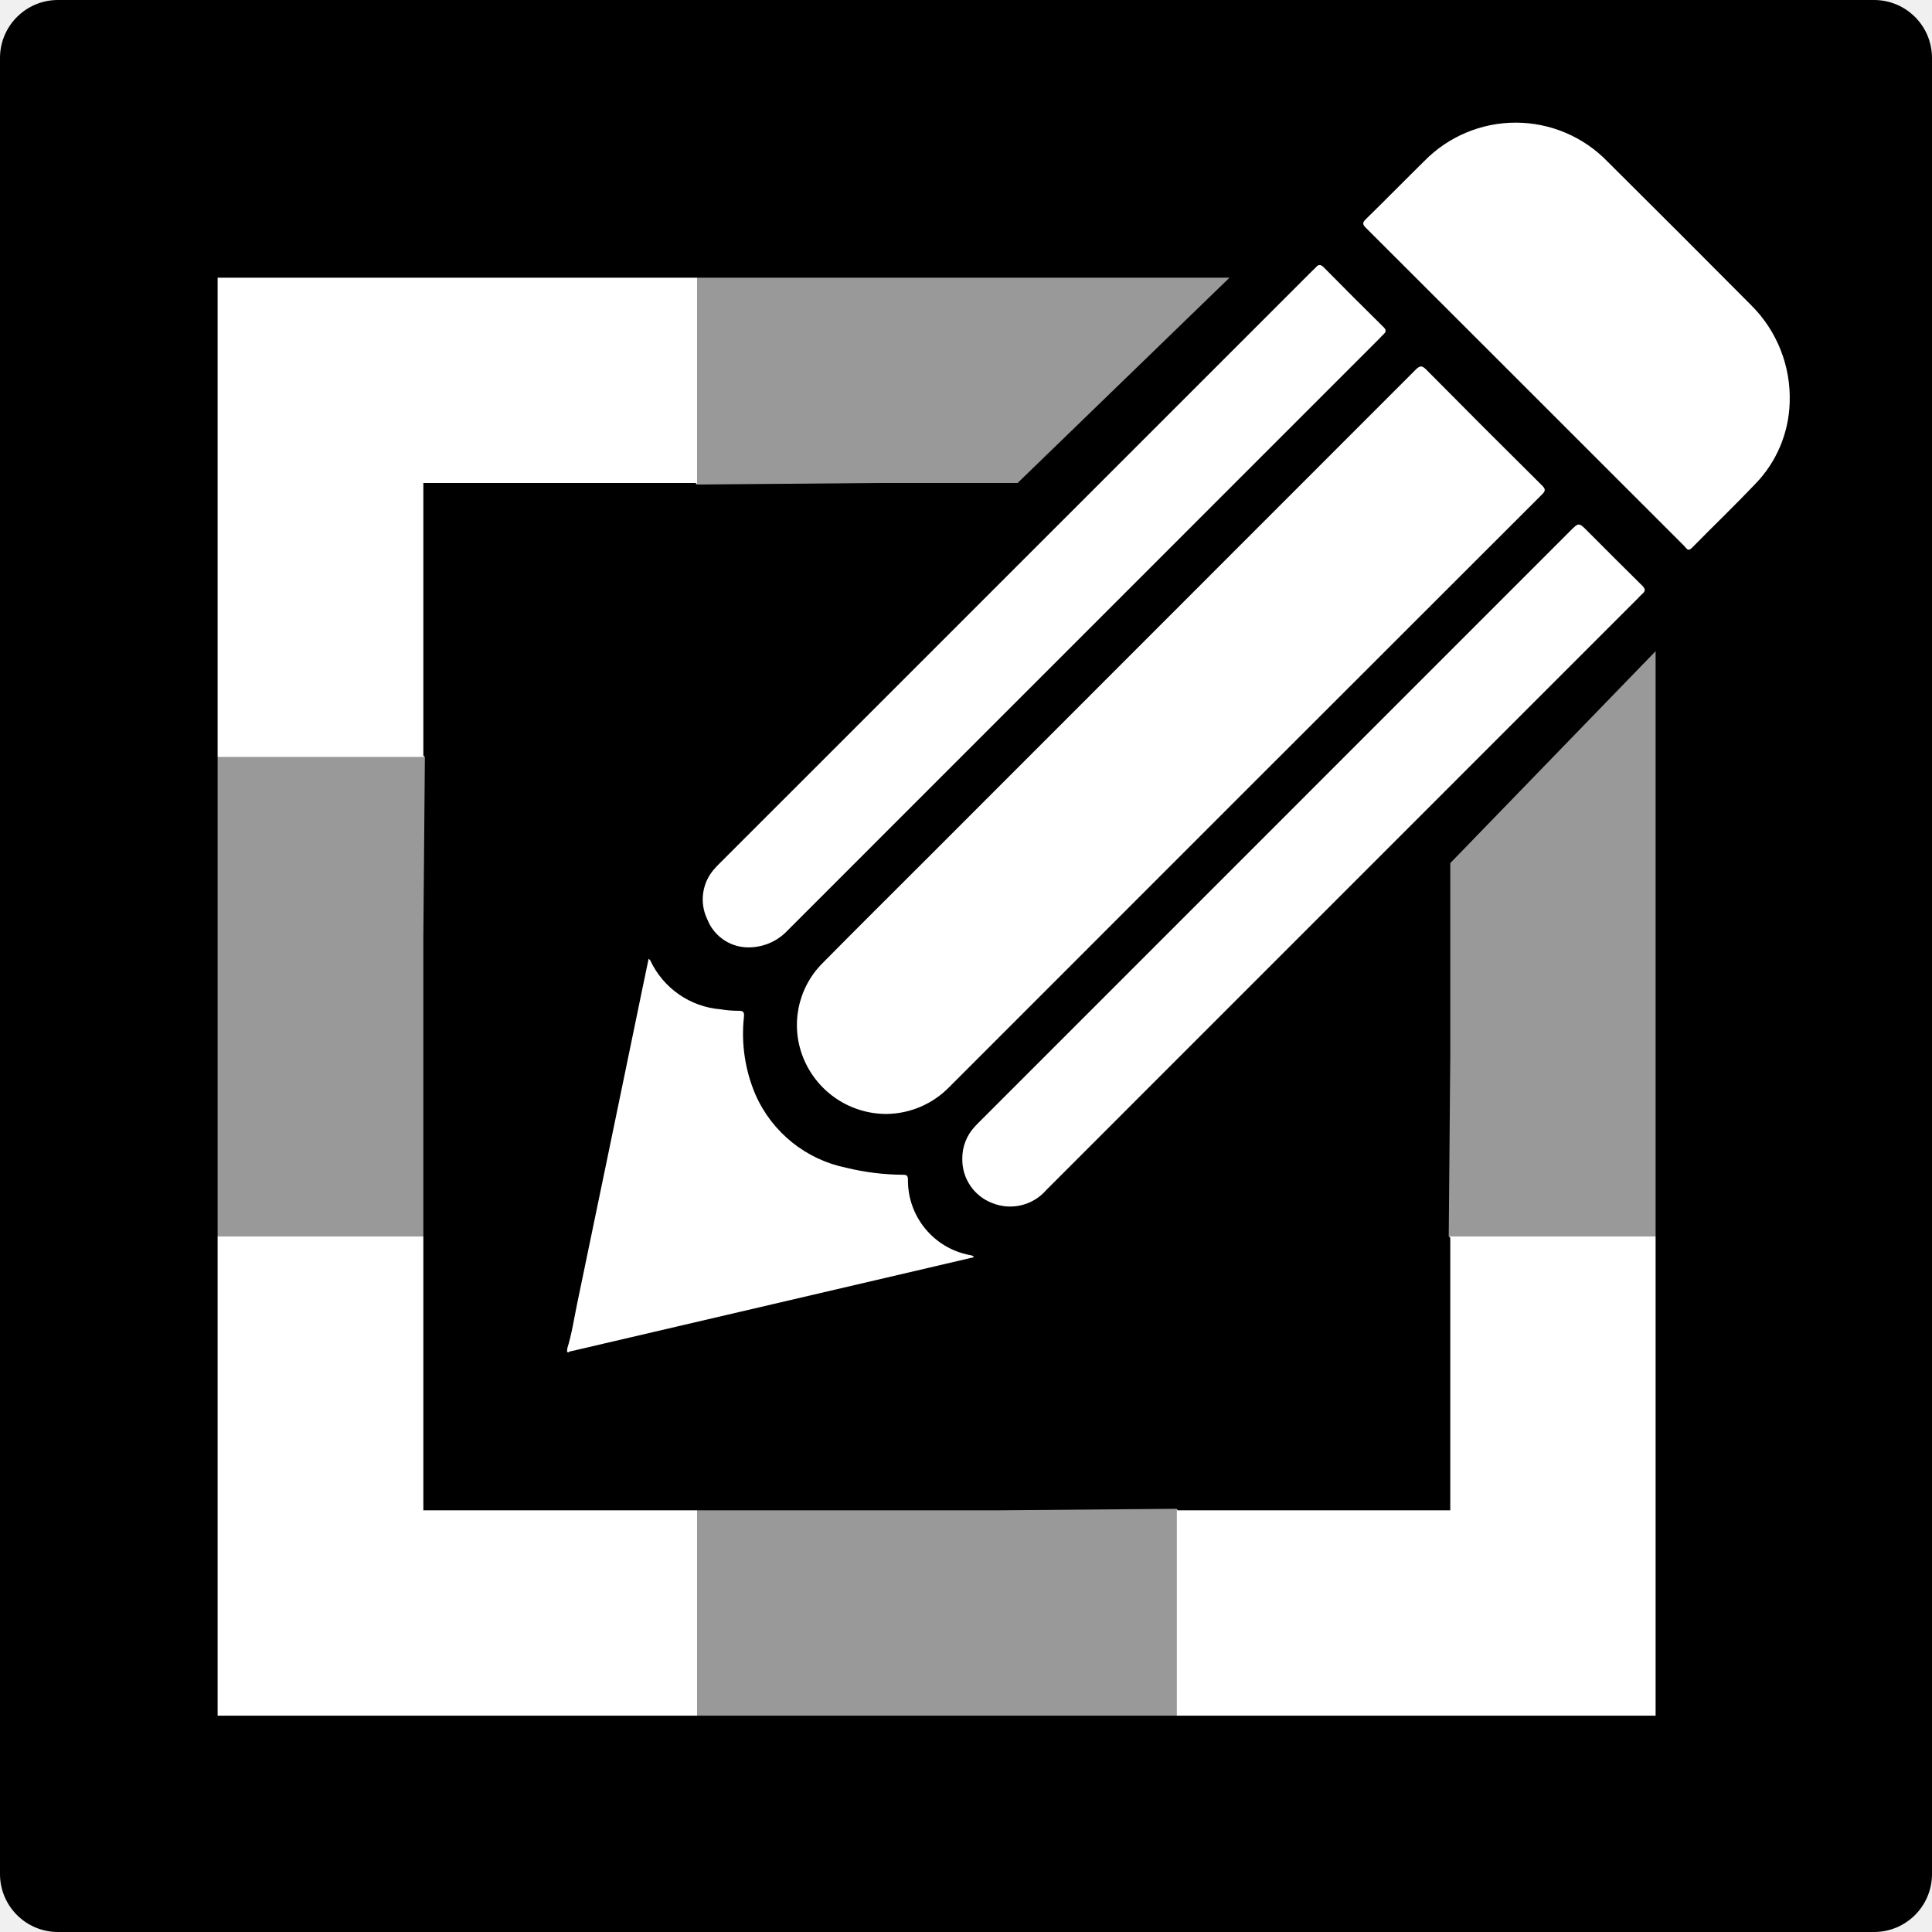
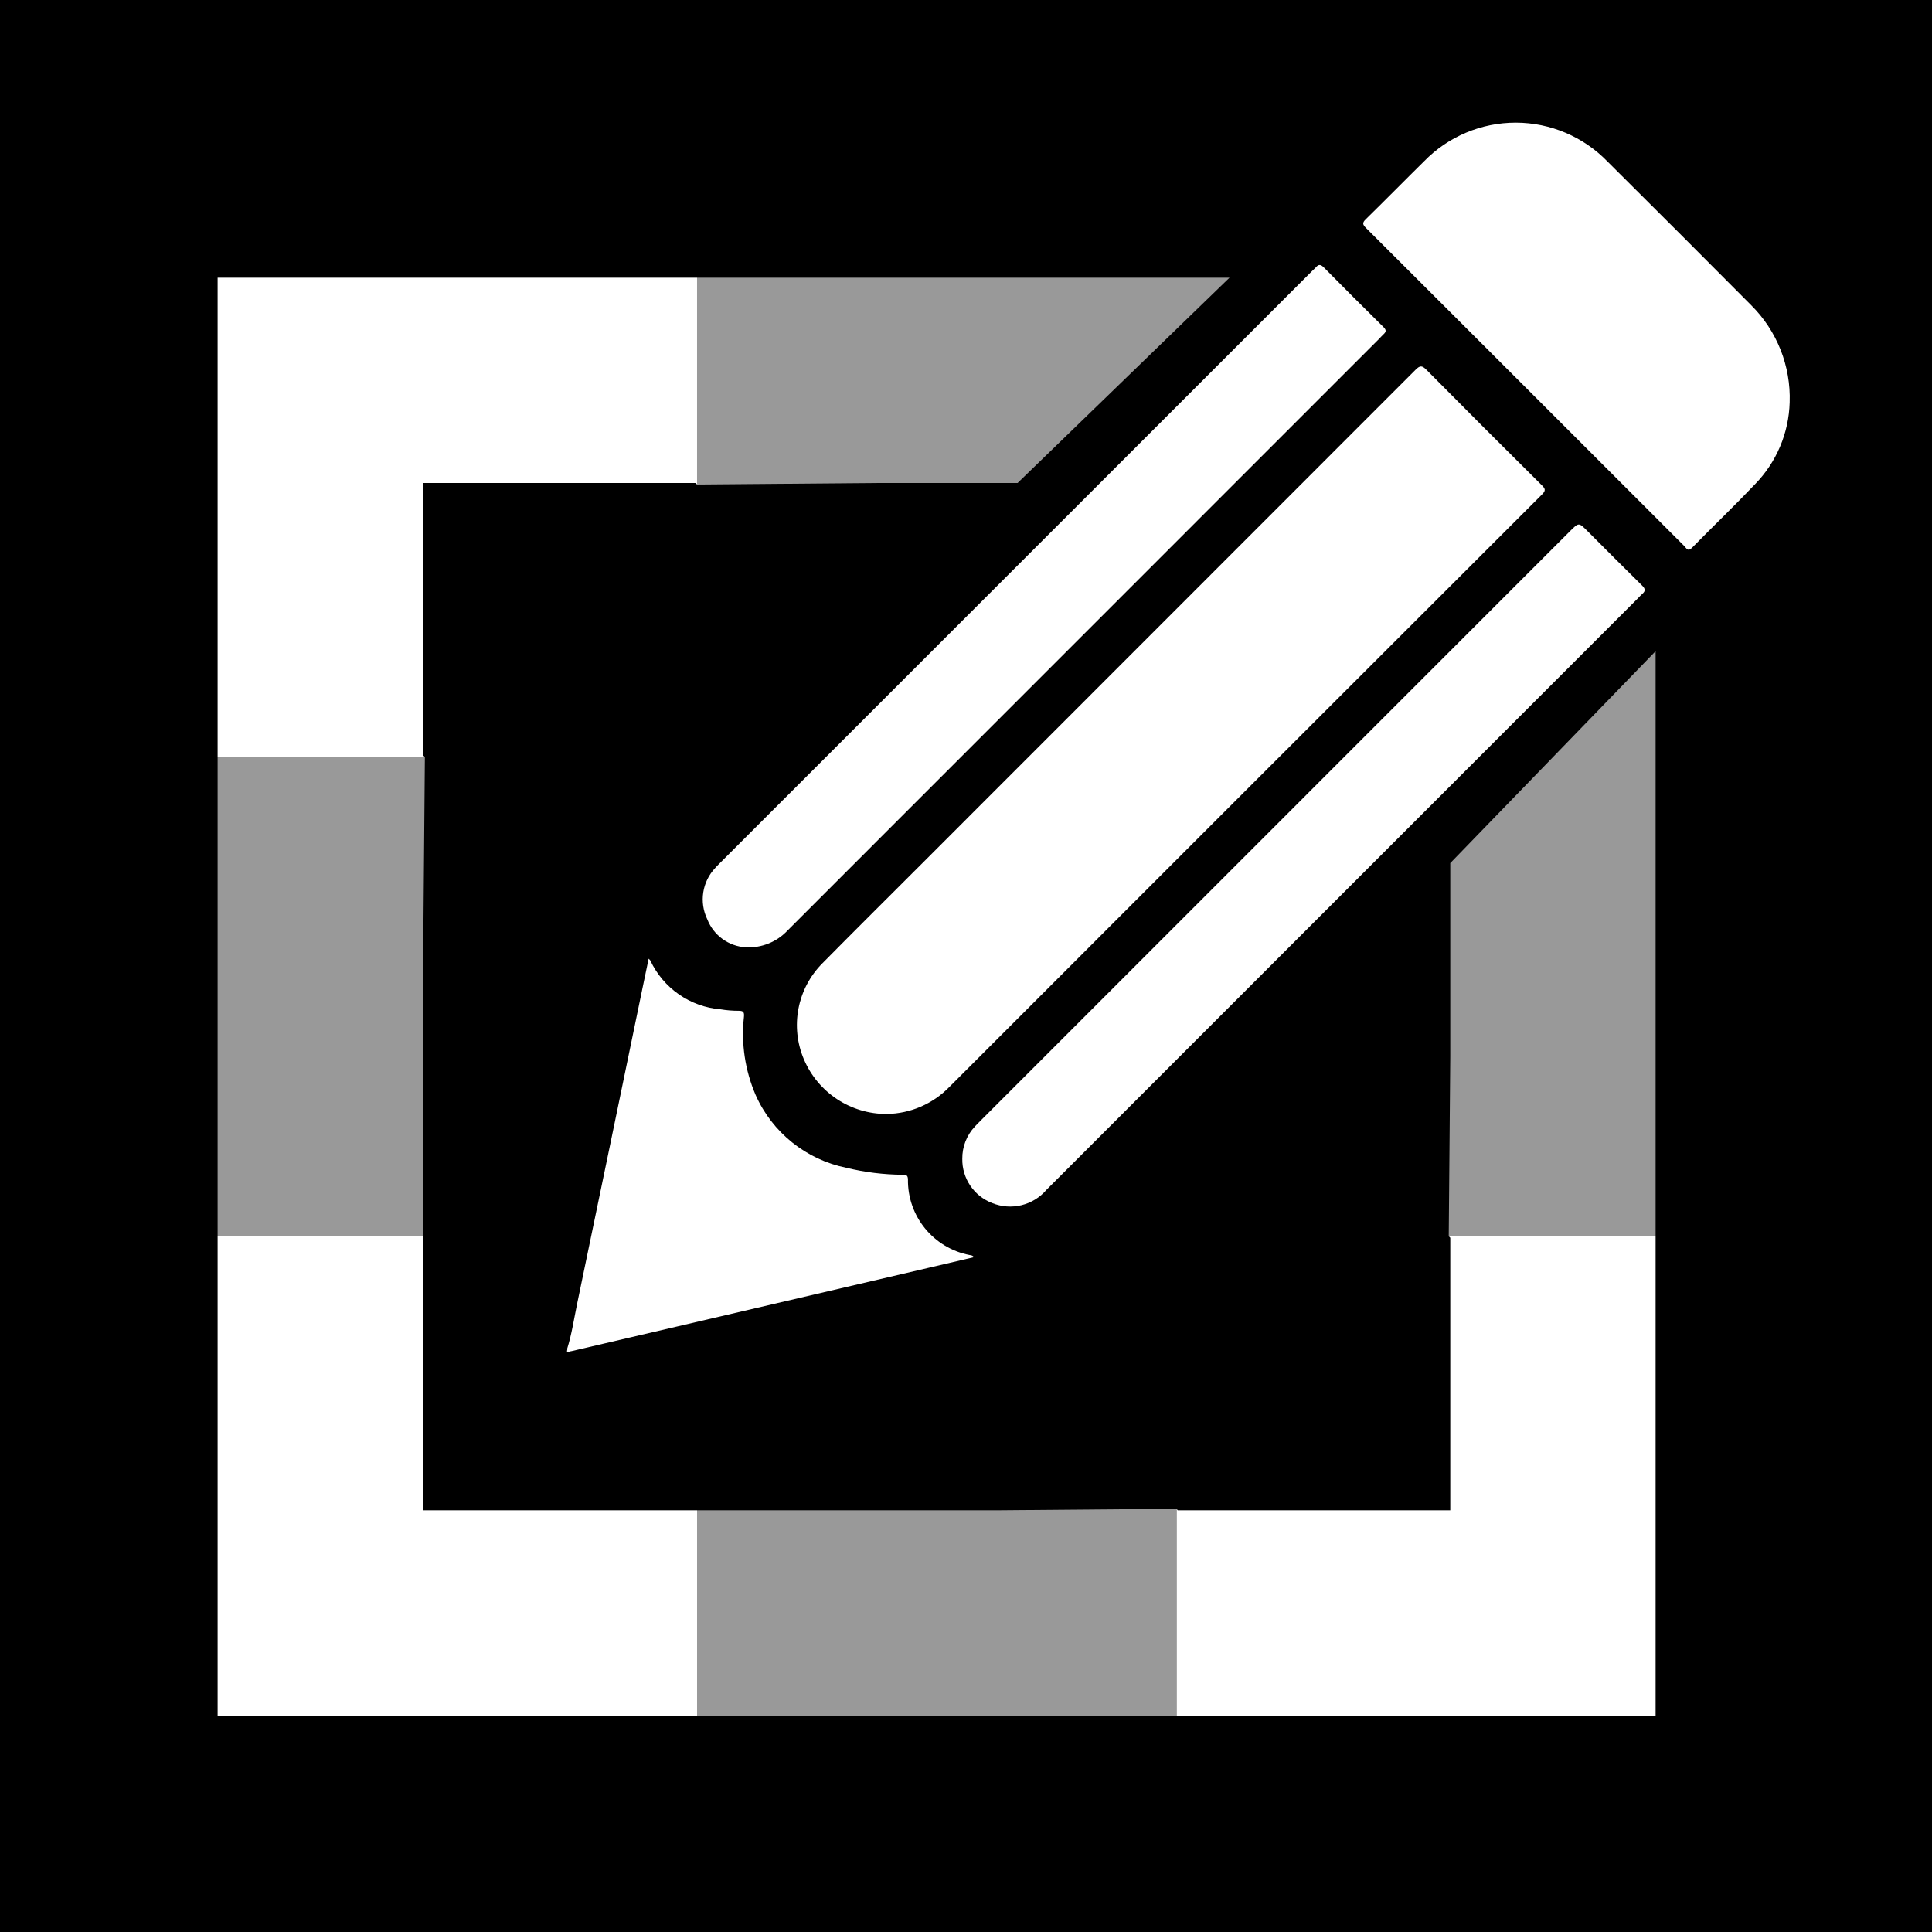
<svg xmlns="http://www.w3.org/2000/svg" aria-label="LF Artwork" viewBox="0 0 512 512">
-   <rect width="512" rx="3%" height="512" />
+   <rect width="512" rx="0" height="512" />
  <g stroke="null" fill="#FFF">
    <path d="M112.19 327.61H57.672v127.057h127.057v-54.415h-72.537V327.61zm272.147.407v72.235h-72.235l-.302-.407v54.822h126.952V327.61H383.93l.407.407zM57.671 200.643h54.927l-.407-.407V128h72.13l.407.407V73.586H57.671v127.057z" />
    <g opacity=".6">
      <path d="M232.418 128h37.256l56.163-54.414H184.728v54.821m79.277 271.845h-79.277v54.415H311.8v-54.822m72.13-72.235h54.822V172.569l-54.415 56.163v51.188m-271.74-79.277H57.672V327.61h54.52v-79.277" />
    </g>
    <g>
      <path d="M150.31 357.421c1.219-3.88 1.8-7.902 2.625-11.868q8.719-41.92 17.367-83.856c.517-2.502 1.045-5.002 1.596-7.636.233.246.381.34.441.474a22.587 22.587 0 0 0 18.647 12.947 28.668 28.668 0 0 0 4.767.385c1.286-.008 1.519.388 1.398 1.635a41.005 41.005 0 0 0 3.094 20.67 33.577 33.577 0 0 0 24.06 19.305 64.83 64.83 0 0 0 14.879 1.845c.81.018 1.39-.013 1.433 1.18a20.126 20.126 0 0 0 16.332 20.09c.36.098.786.024 1.15.576-3.977.931-7.884 1.85-11.792 2.762q-47.393 11.062-94.787 22.12c-.315.074-.67.038-.88.362-.71-.13-.17-.678-.33-.99z" />
      <path d="M235.043 295.21a23.748 23.748 0 0 1-21.996-14.466 23.2 23.2 0 0 1 4.834-25.398c9.059-9.172 18.212-18.25 27.327-27.365q64.976-64.978 129.926-129.982c1.16-1.164 1.707-1.19 2.878-.006q15.228 15.39 30.609 30.627c.943.937 1.047 1.396.043 2.4Q330.09 209.507 251.58 288.061a23.588 23.588 0 0 1-16.537 7.148zm239.24-188.574a32.32 32.32 0 0 1-9.132 21.638c-5.466 5.744-11.2 11.233-16.753 16.895-1.11 1.131-1.486.096-2.022-.44q-26.304-26.273-52.585-52.568-15.892-15.89-31.8-31.762c-.877-.873-1.023-1.348-.05-2.298 5.198-5.082 10.289-10.275 15.47-15.375a33.882 33.882 0 0 1 48.589.079q19.108 18.98 38.091 38.087a34.61 34.61 0 0 1 10.192 25.744zm-276.62 144.413a11.68 11.68 0 0 1-10.206-7.383 12.133 12.133 0 0 1 2.123-13.687c.287-.334.598-.647.91-.959q78.706-78.694 157.415-157.386c.272-.272.583-.51.83-.804.749-.889 1.326-.739 2.121.067q7.834 7.937 15.774 15.77c.718.709.8 1.204.07 1.874-.446.409-.839.874-1.267 1.303q-78.348 78.35-156.687 156.712a14.175 14.175 0 0 1-11.083 4.493zm57.355 56.042a12.28 12.28 0 0 1 3.338-8.555c.445-.489.915-.955 1.382-1.422l156.35-156.375c2.303-2.303 2.304-2.304 4.559-.05 4.831 4.83 9.639 9.684 14.514 14.468.878.862.983 1.458.047 2.243-.378.316-.697.704-1.047 1.055Q355.745 236.873 277.34 315.3a12.672 12.672 0 0 1-14.435 3.507 12.332 12.332 0 0 1-7.887-11.716z" />
    </g>
  </g>
</svg>
